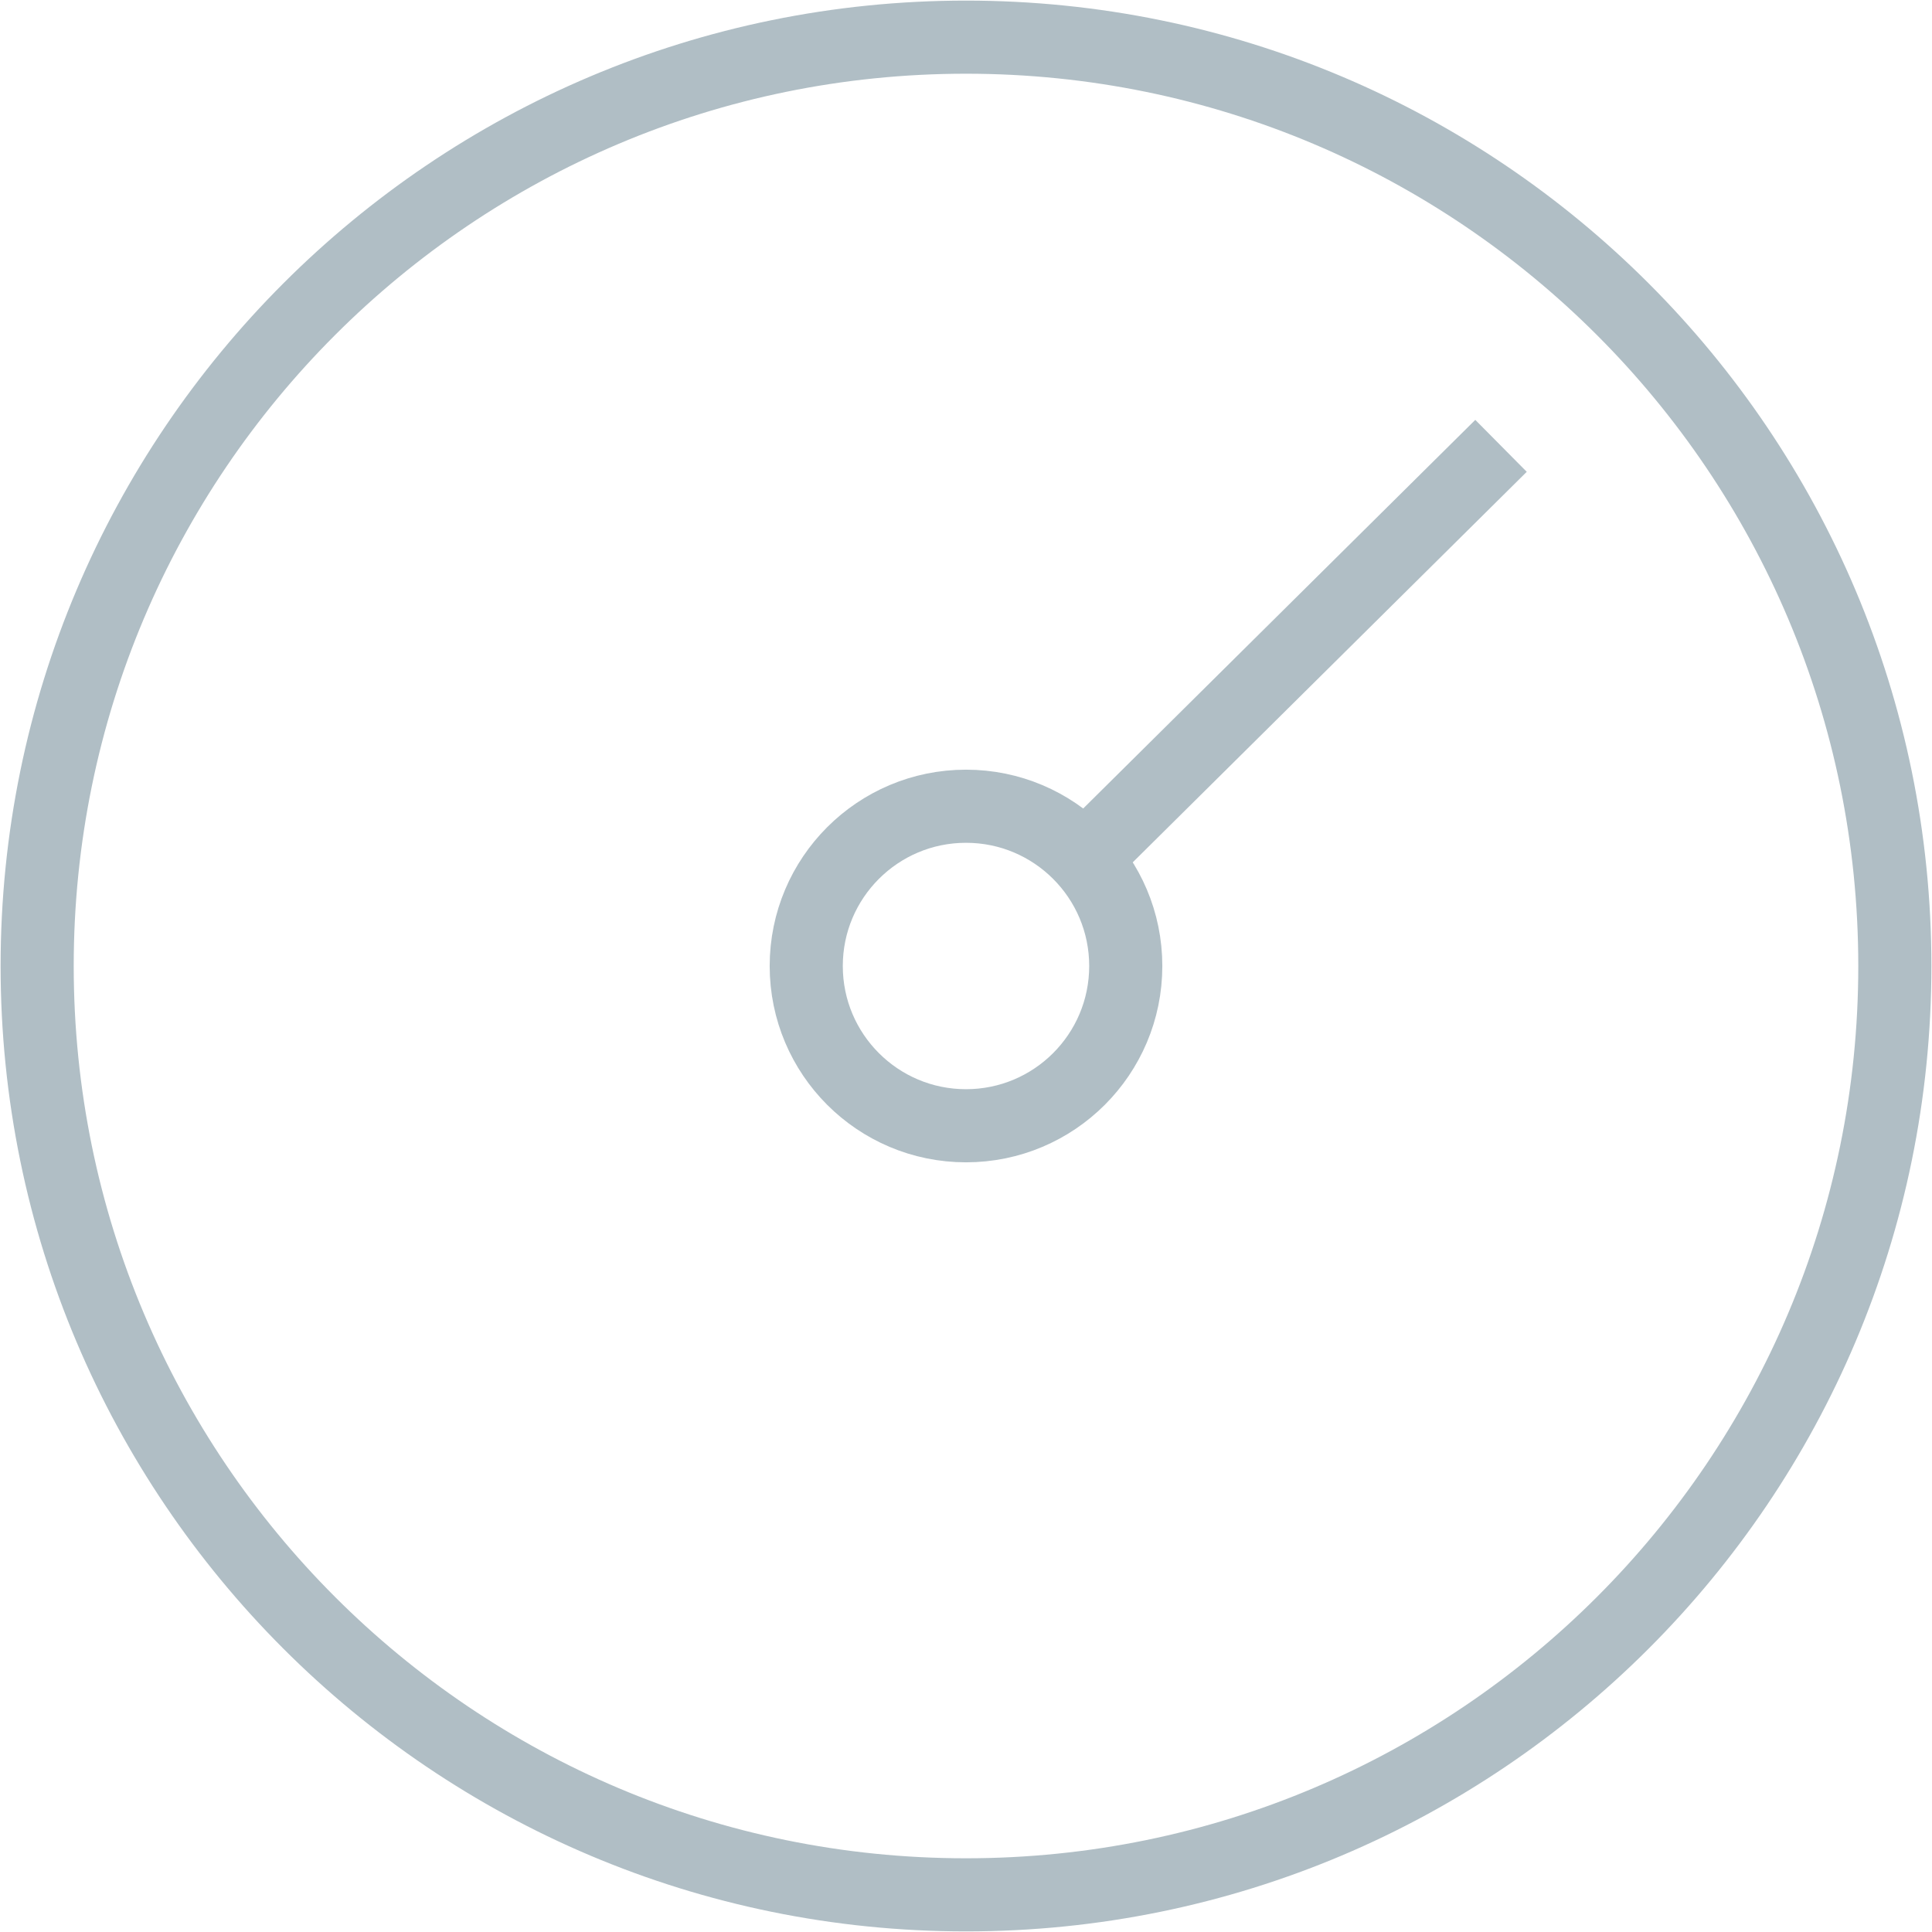
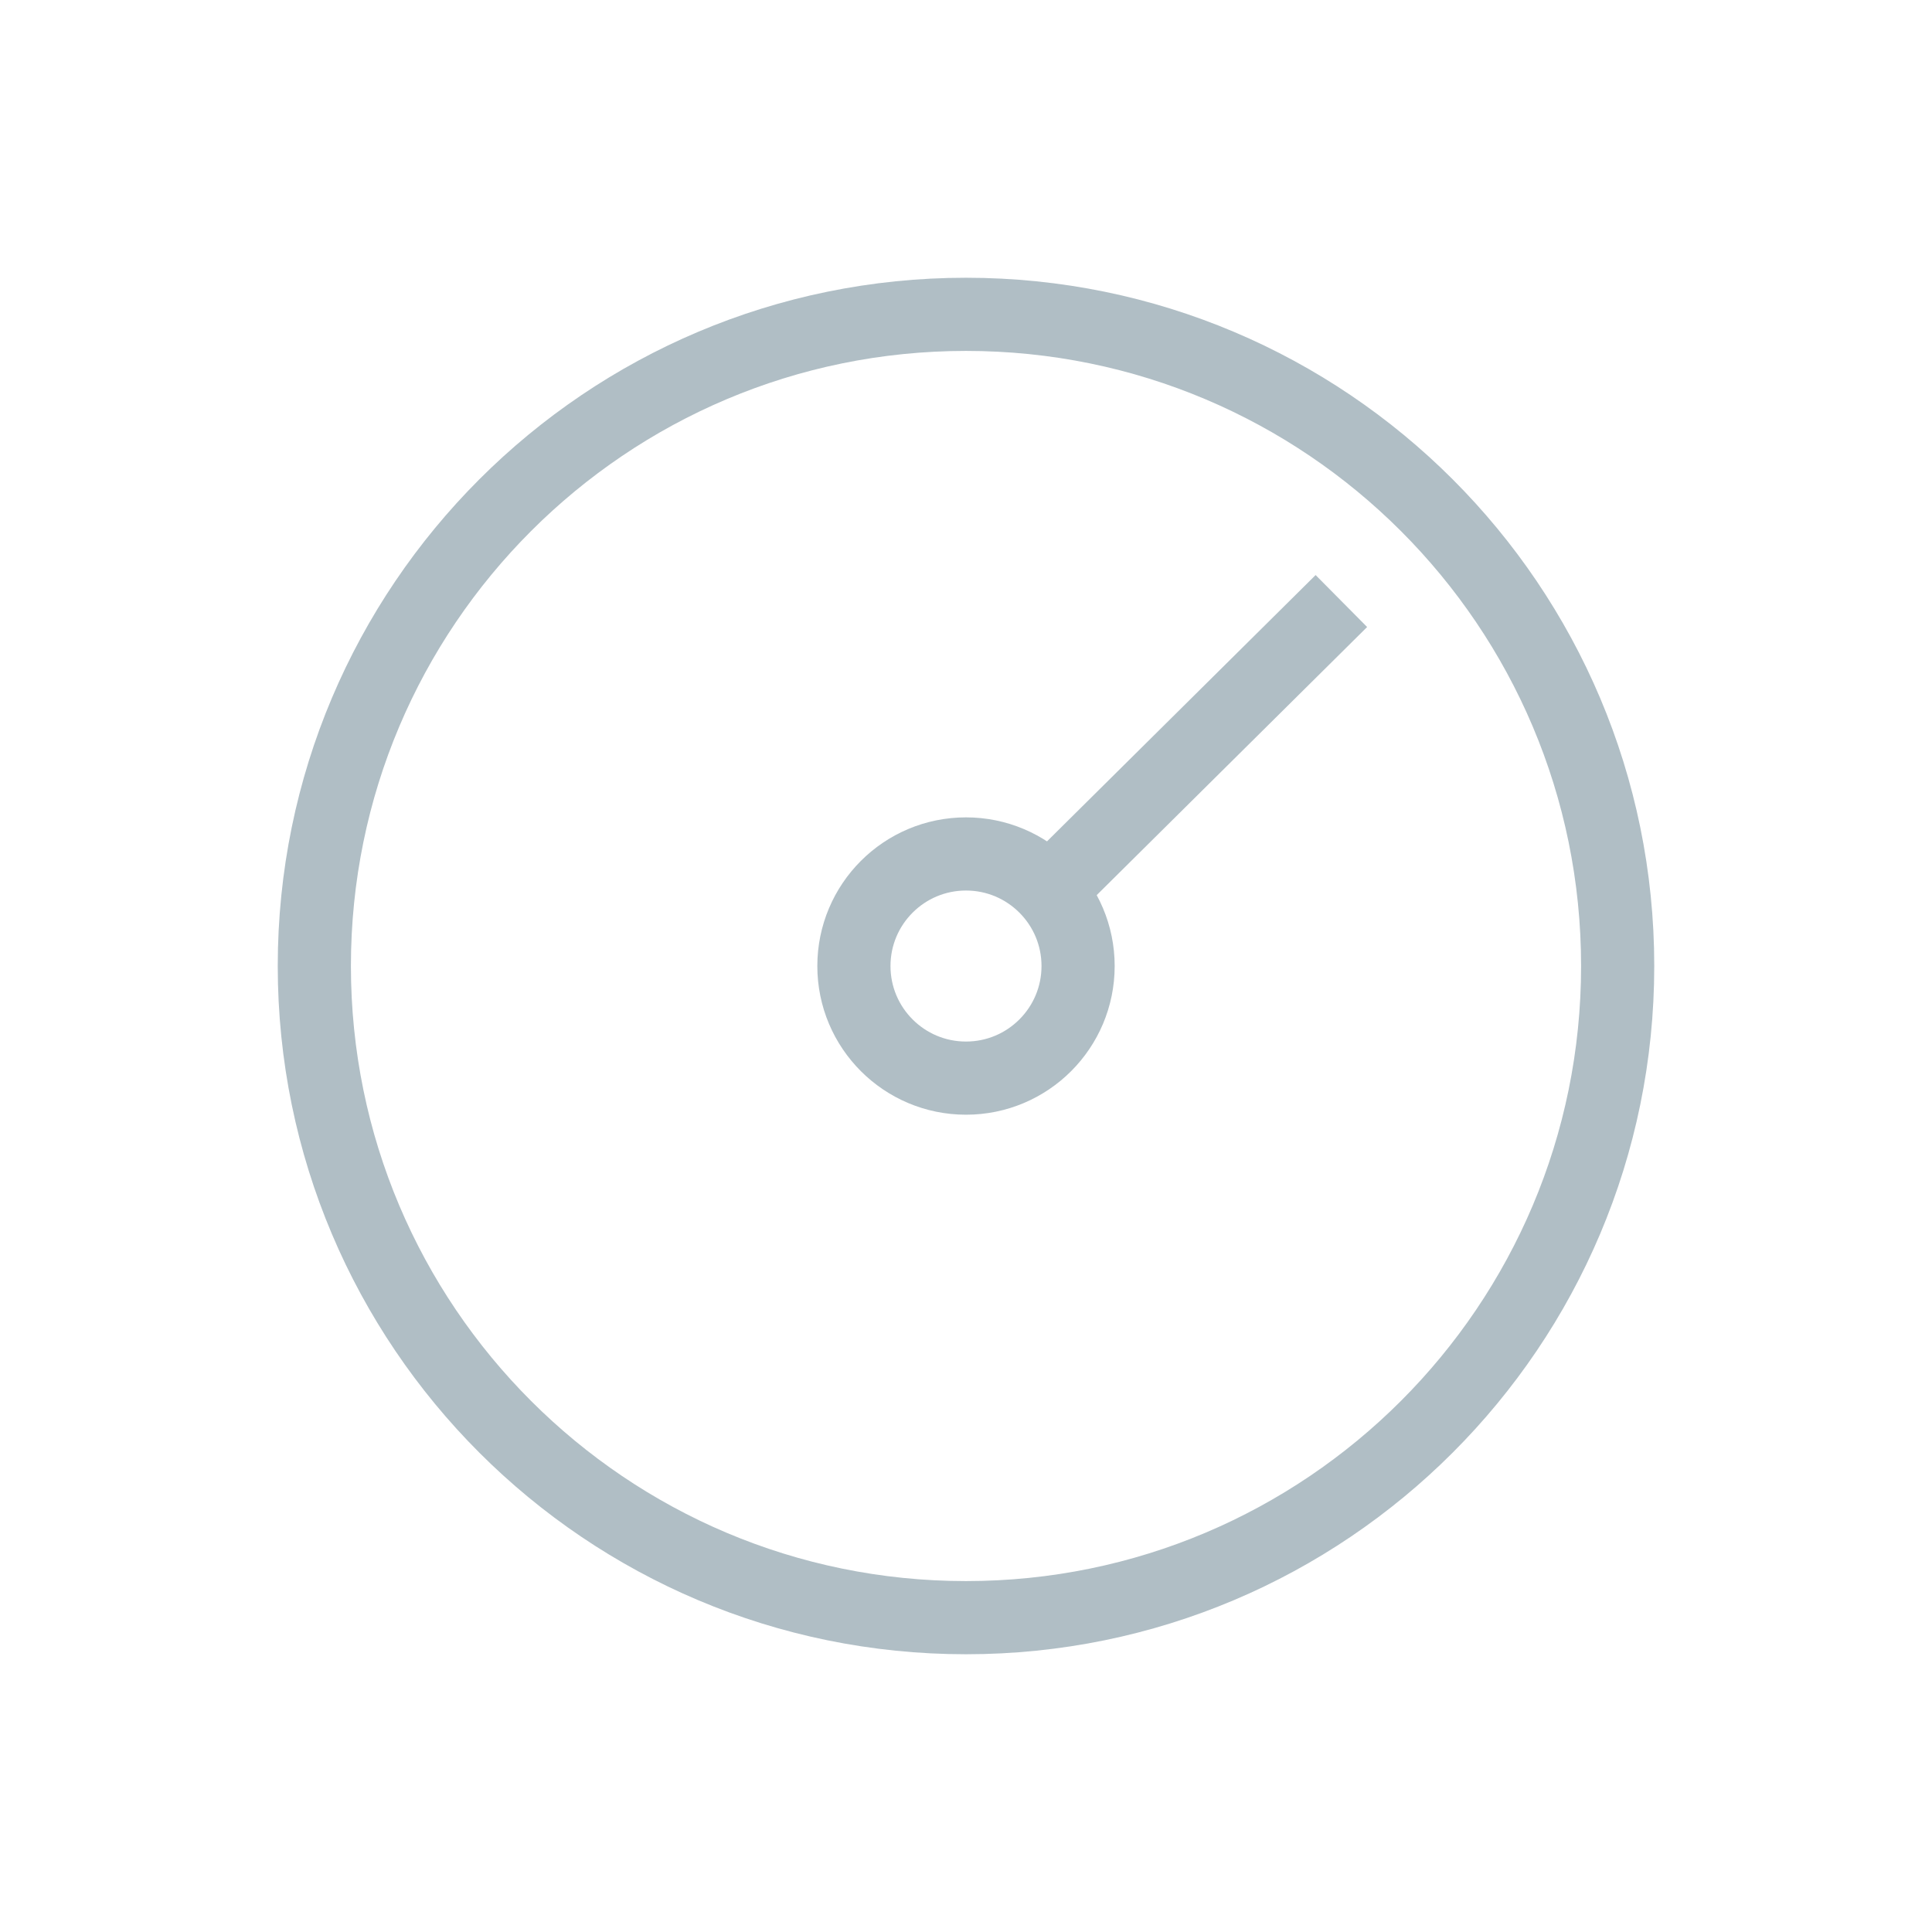
- <svg xmlns="http://www.w3.org/2000/svg" version="1.1" id="Layer_1" x="0px" y="0px" width="52px" height="52px" viewBox="0.5 7 52 52" enable-background="new 0.5 7 52 52" xml:space="preserve">
+ <svg xmlns="http://www.w3.org/2000/svg" version="1.1" id="Layer_1" x="0px" y="0px" width="51.968px" height="51.968px" viewBox="0 0 51.968 51.968" enable-background="new 0 0 51.968 51.968" xml:space="preserve">
  <g>
-     <circle fill="none" stroke="#B0BEC5" stroke-width="1.968" stroke-miterlimit="10" cx="26.5" cy="33" r="25" />
-     <g>
-       <circle fill="none" stroke="#B0BEC5" stroke-width="1.968" stroke-miterlimit="10" cx="26.5" cy="33" r="4.3" />
-       <line fill="none" stroke="#B0BEC5" stroke-width="1.968" stroke-miterlimit="10" x1="29.6" y1="30.2" x2="40.9" y2="19" />
-     </g>
+     <circle fill="none" stroke="#B0BEC5" stroke-width="1.968" stroke-miterlimit="10" cx="25.984" cy="25.984" r="17.529" />
+     <circle fill="none" stroke="#B0BEC5" stroke-width="1.968" stroke-miterlimit="10" cx="25.984" cy="25.985" r="3.015" />
+     <path fill="none" stroke="#B0BEC5" stroke-width="1.968" stroke-miterlimit="10" d="M28.159,24.021l7.922-7.854" />
  </g>
</svg>
